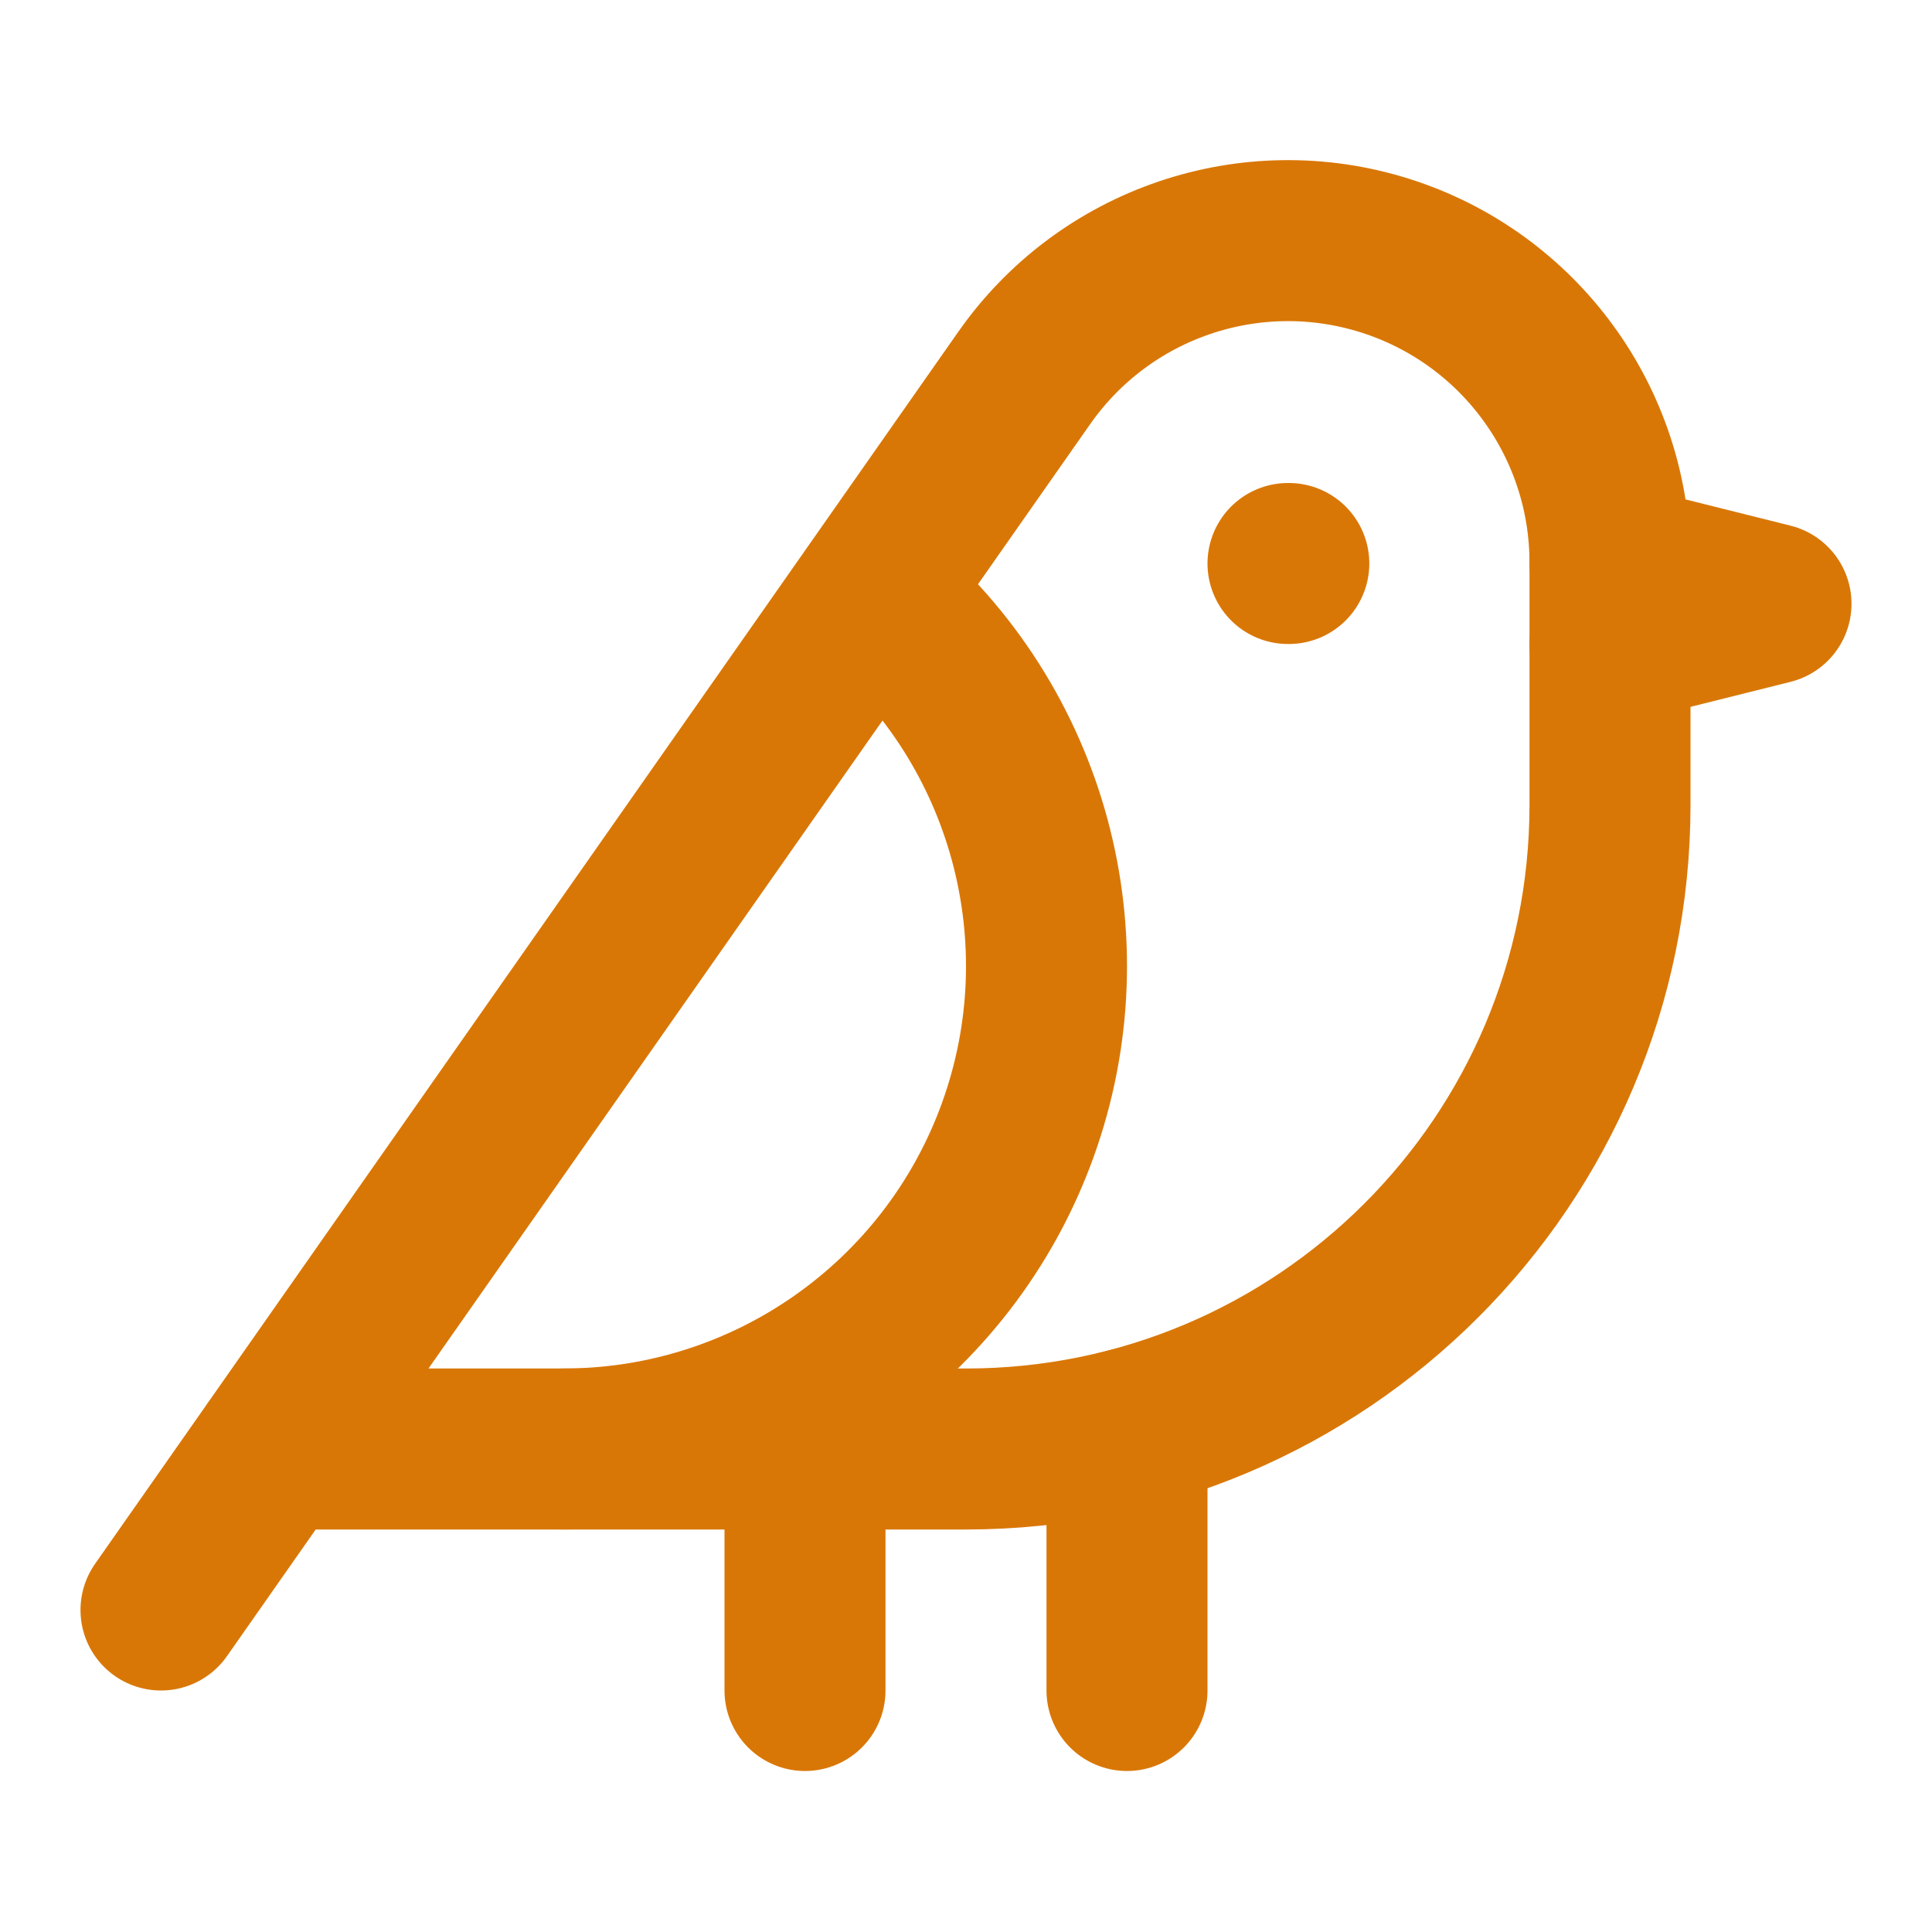
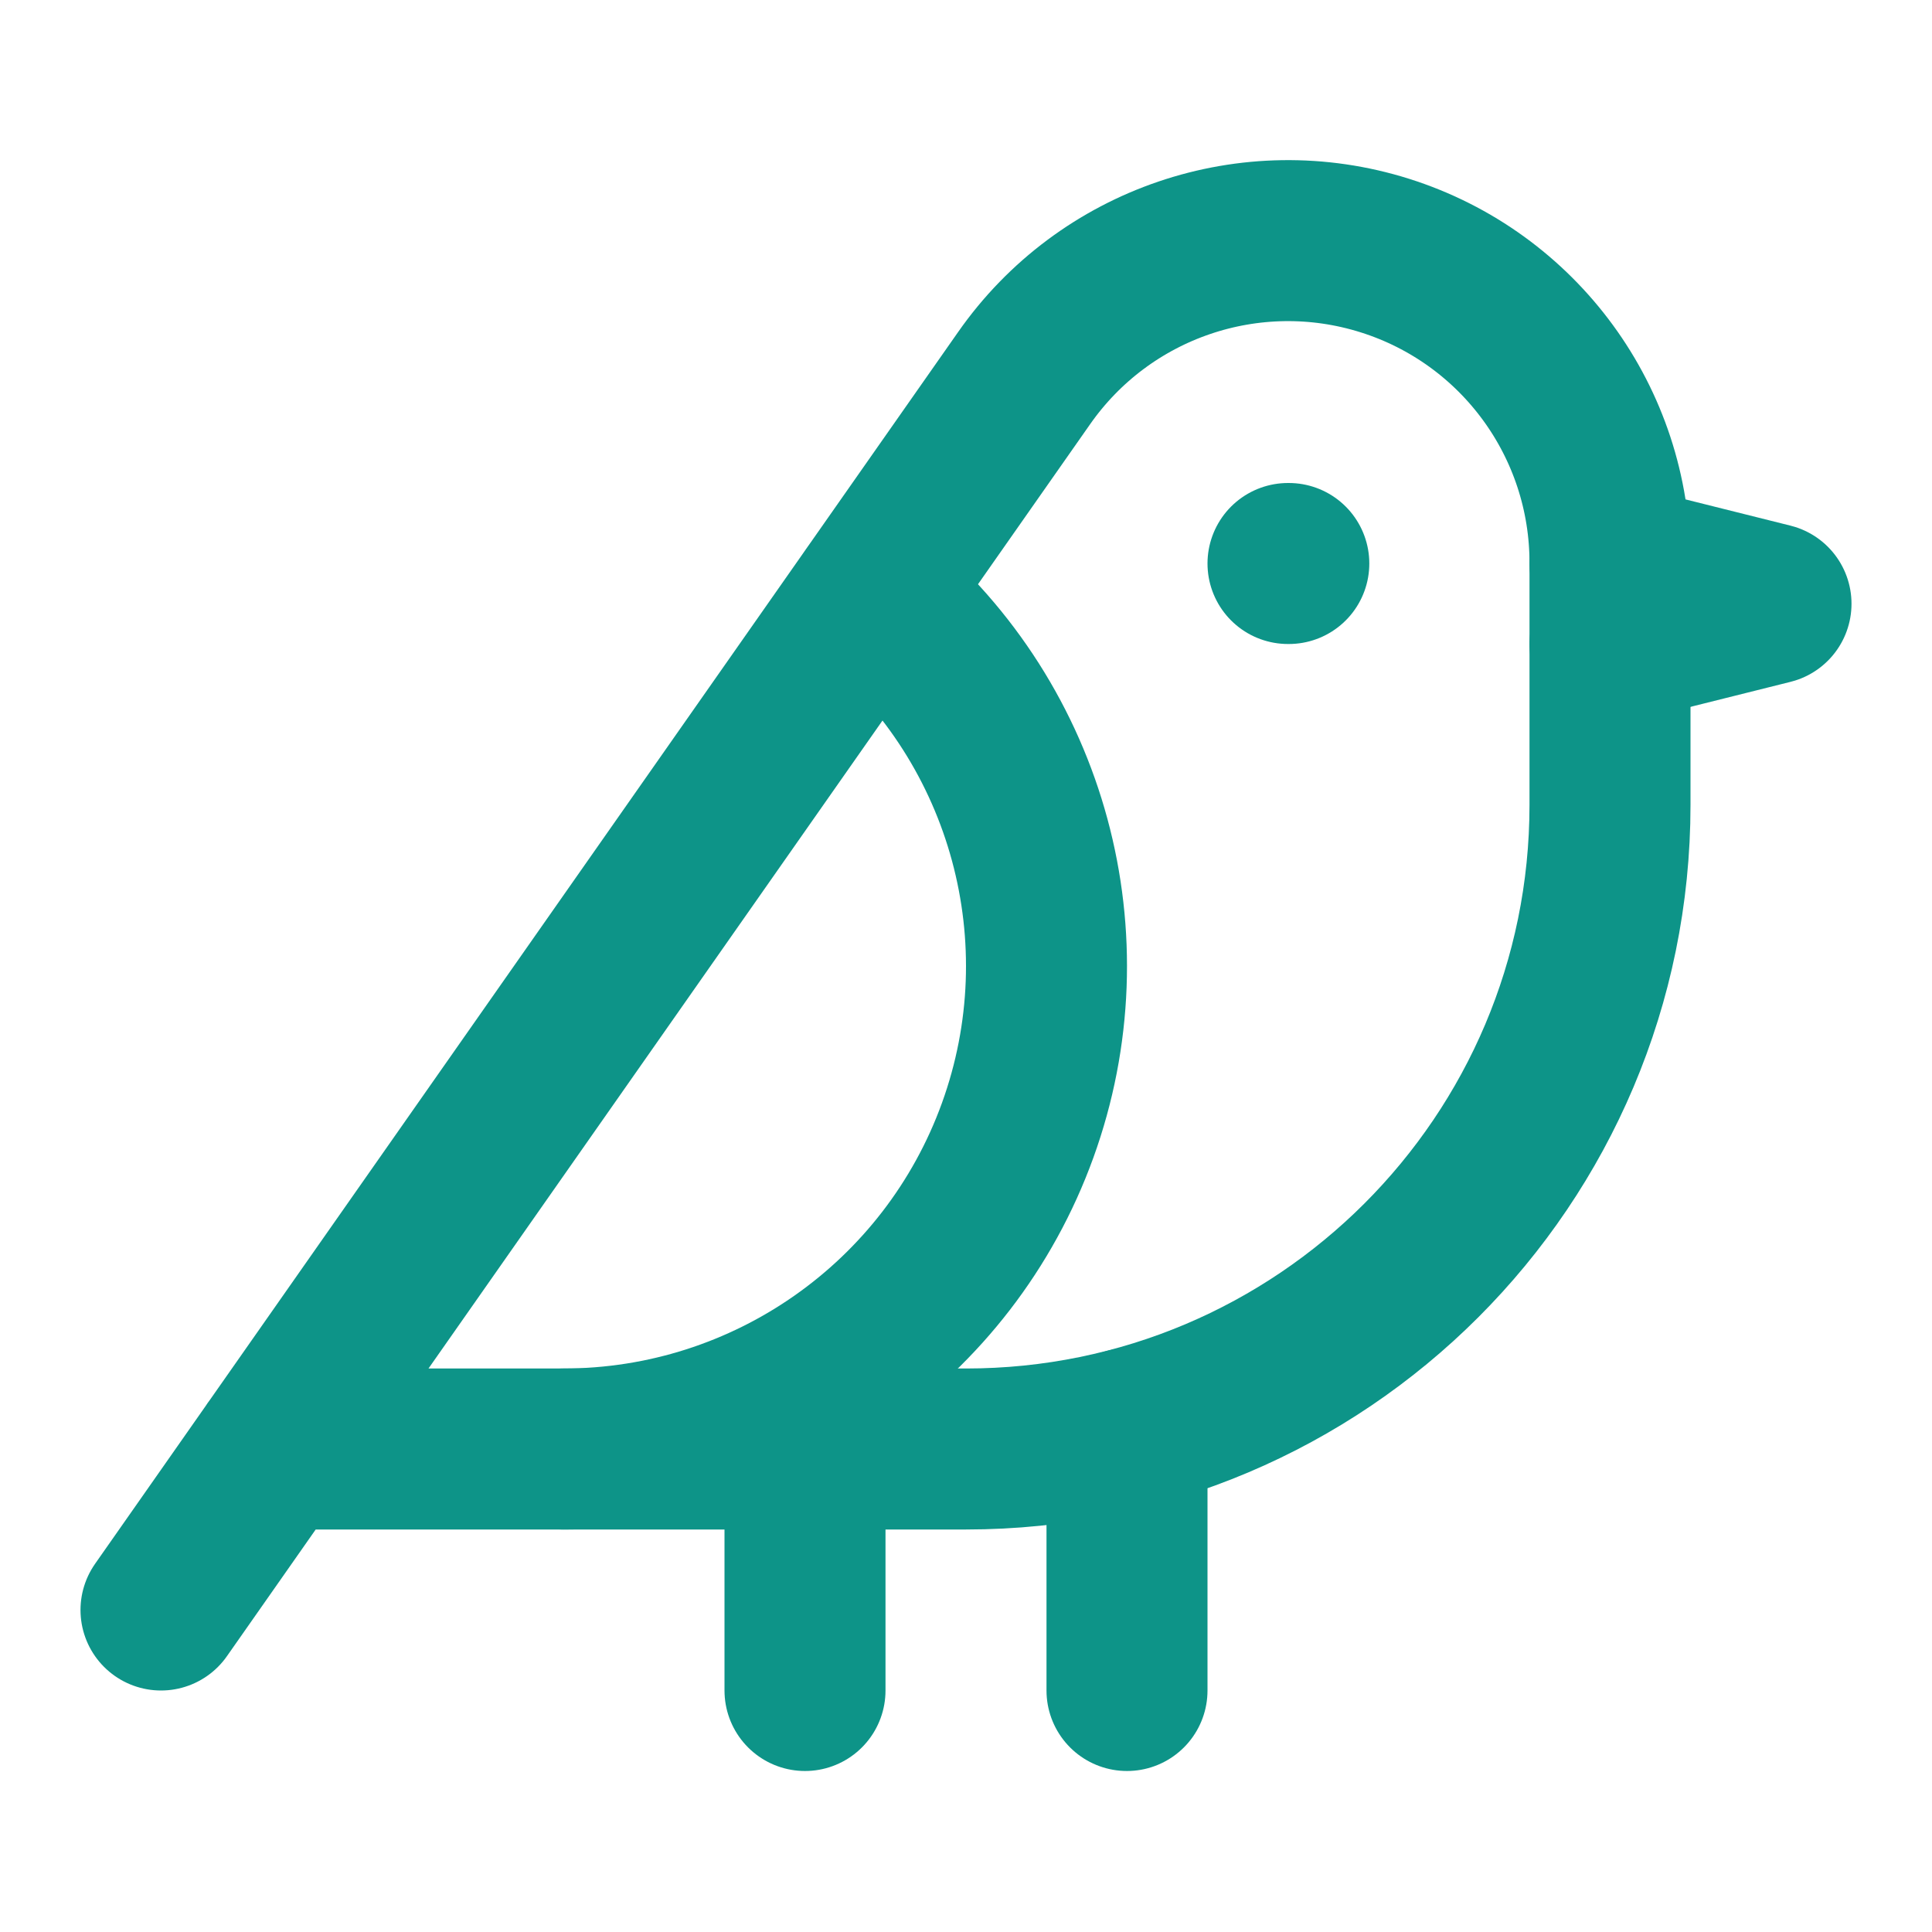
- <svg xmlns="http://www.w3.org/2000/svg" class="lucide lucide-bird" width="24" height="24" viewBox="0 0 24 24" fill="none" stroke="#d97706" stroke-width="2" stroke-linecap="round" stroke-linejoin="round">
+ <svg xmlns="http://www.w3.org/2000/svg" class="lucide lucide-bird" width="24" height="24" viewBox="0 0 24 24" fill="none" stroke="#0d9488" stroke-width="2" stroke-linecap="round" stroke-linejoin="round">
  <path d="M16 7h.01" />
  <path d="M3.4 18H12a8 8 0 0 0 8-8V7a4 4 0 0 0-7.28-2.3L2 20" />
  <path d="m20 7 2 .5-2 .5" />
  <path d="M10 18v3" />
  <path d="M14 17.75V21" />
  <path d="M7 18a6 6 0 0 0 3.84-10.61" />
</svg>
